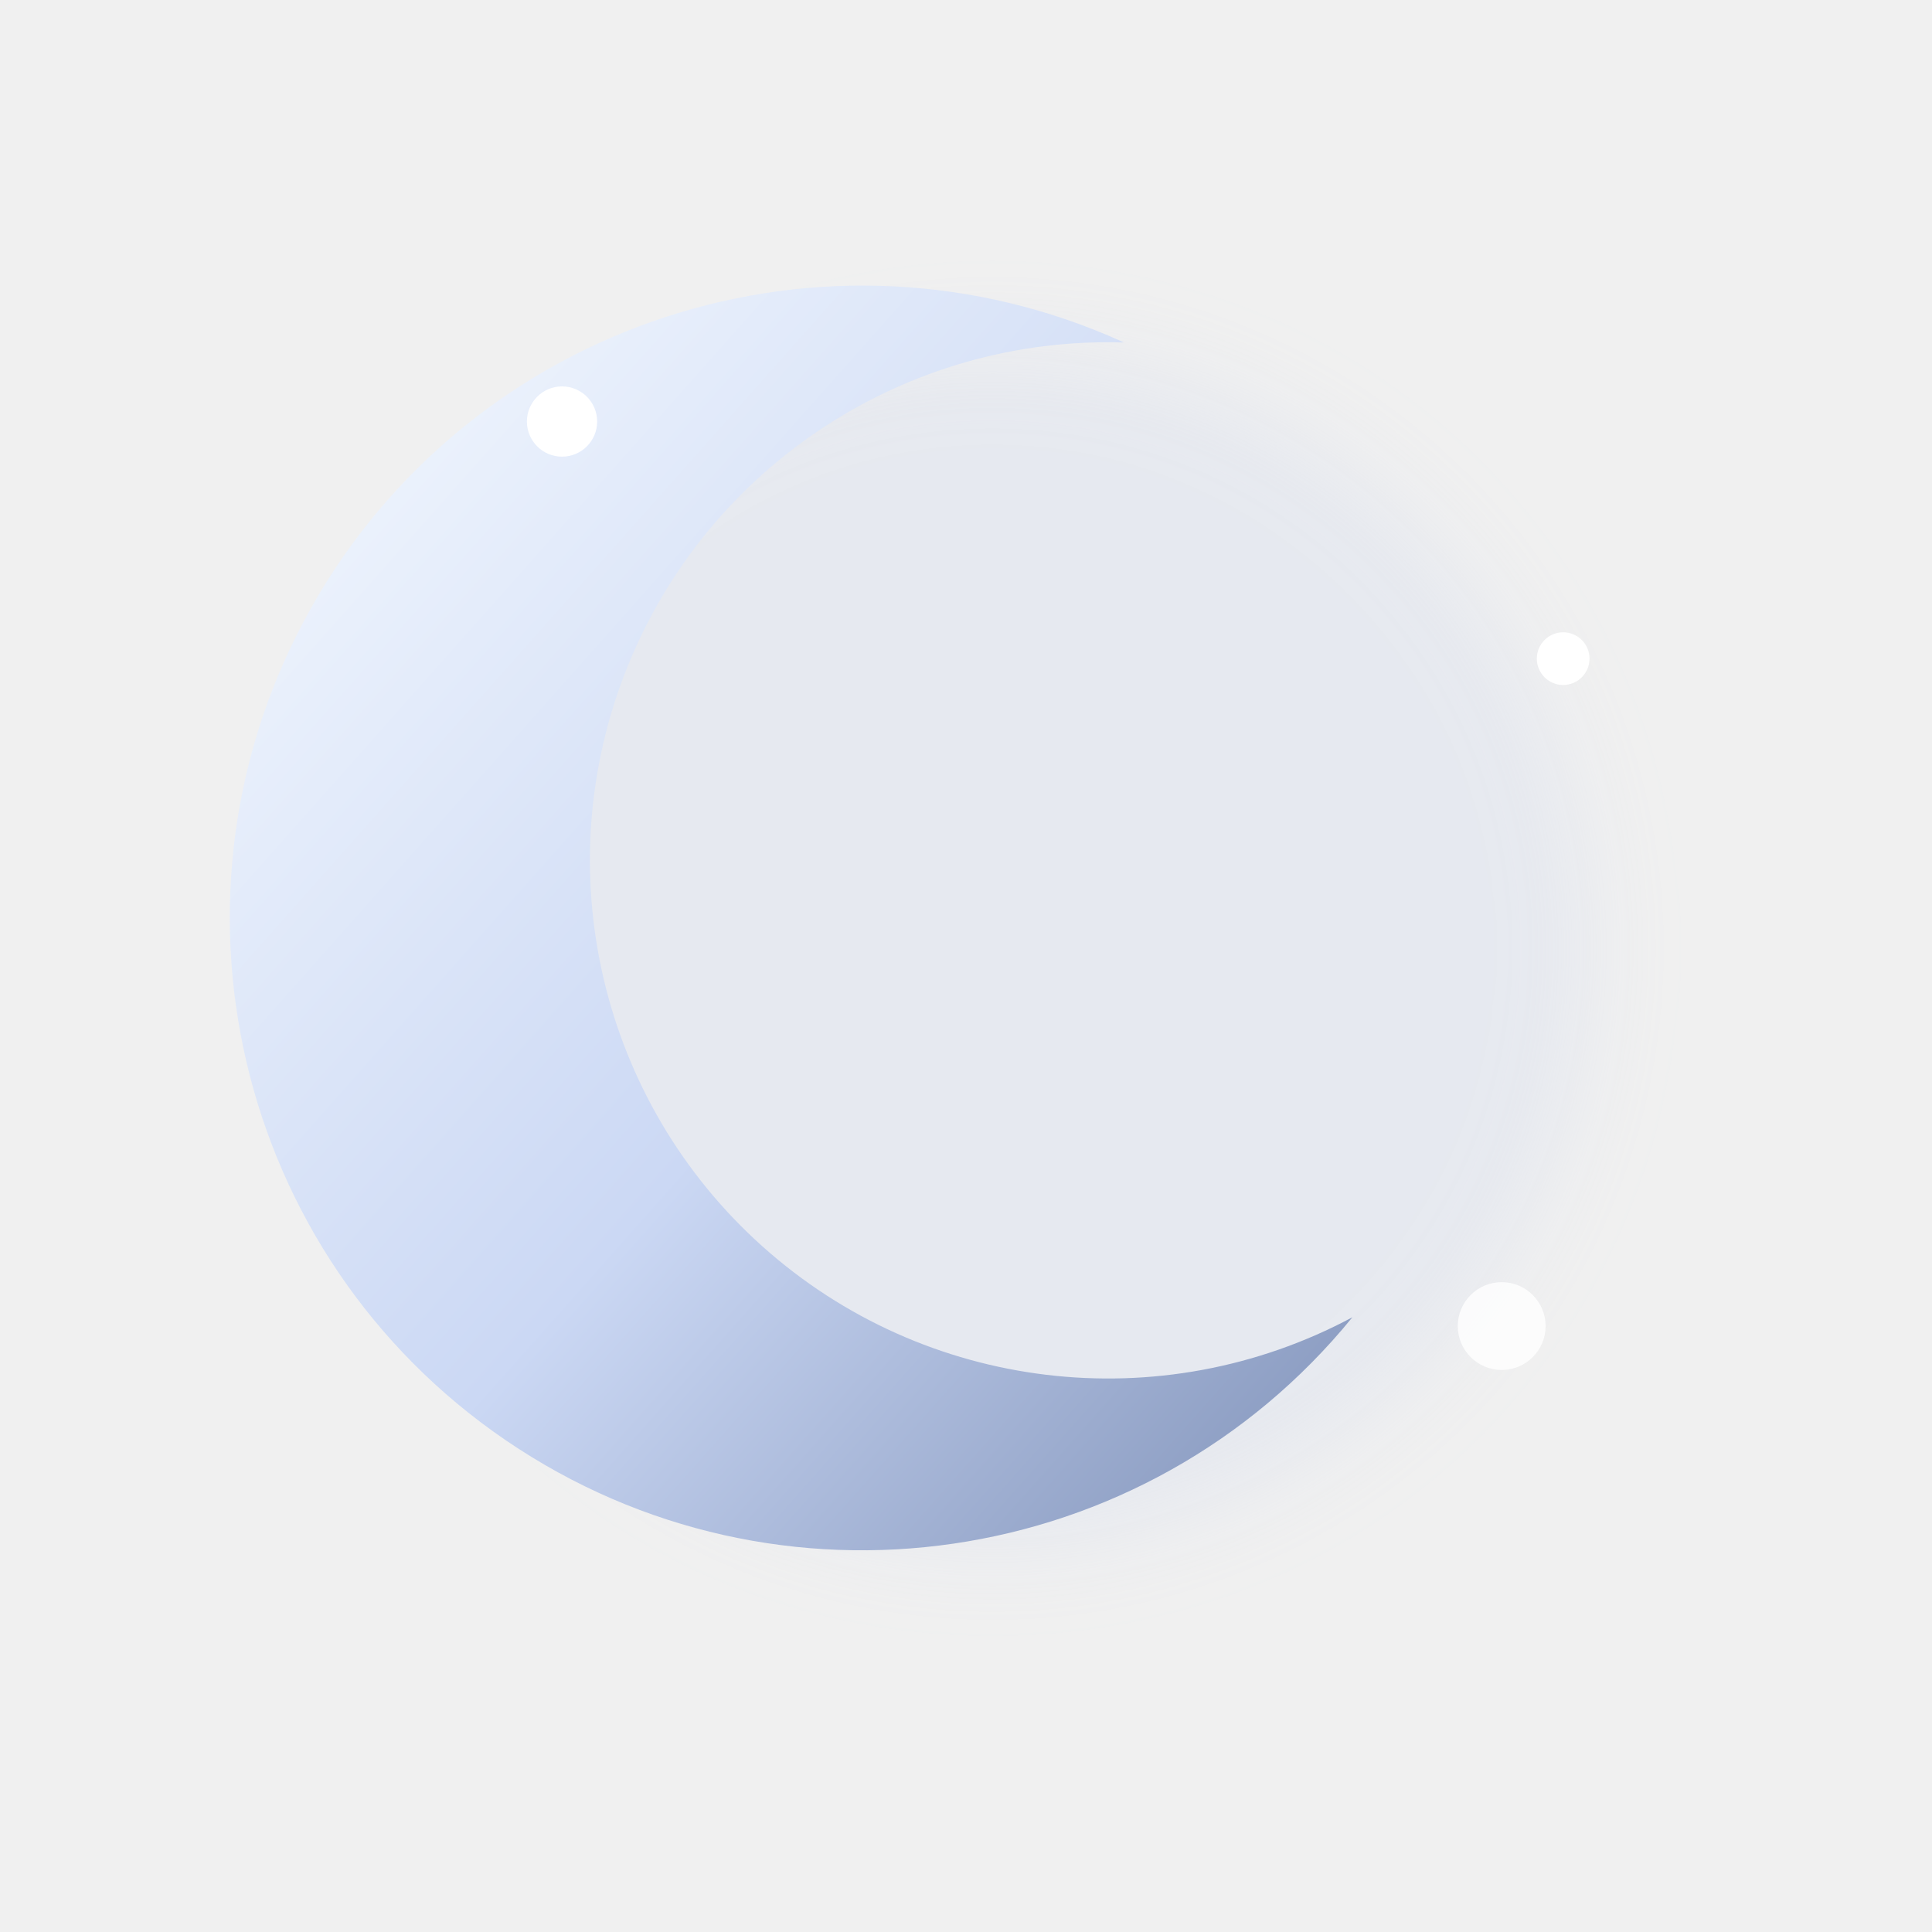
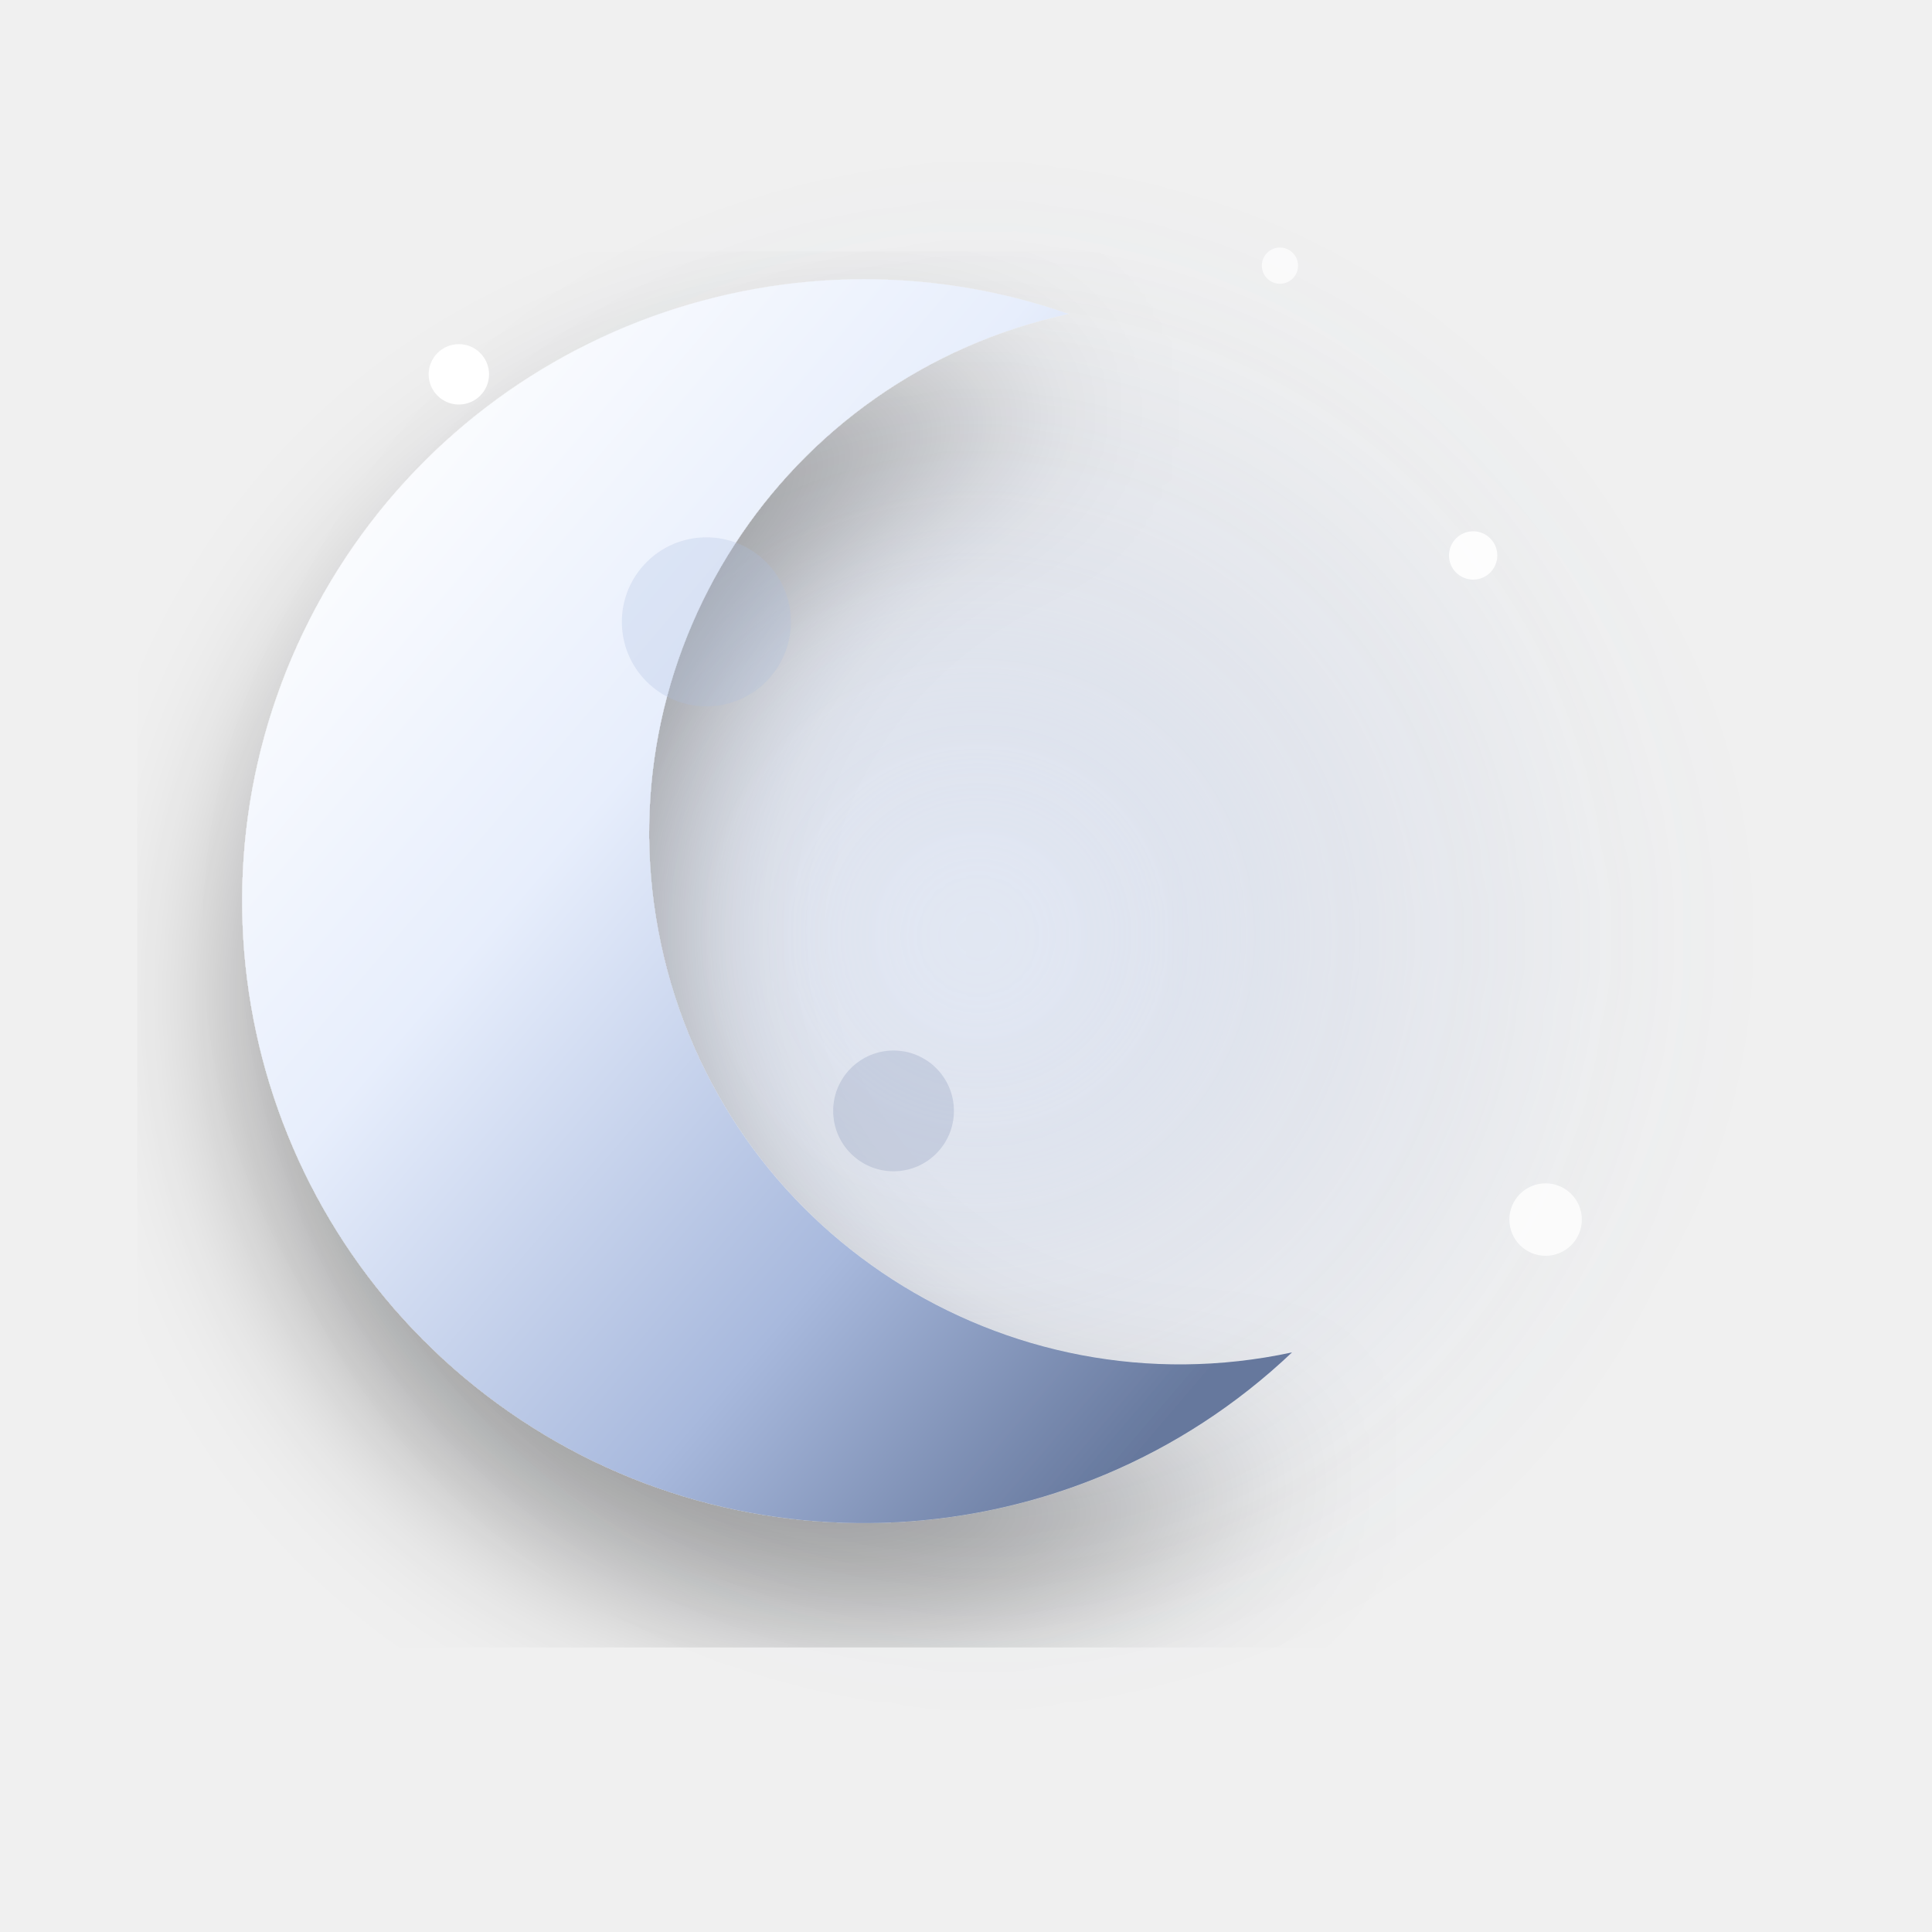
- <svg xmlns="http://www.w3.org/2000/svg" viewBox="0 0 220 220">
+ <svg xmlns="http://www.w3.org/2000/svg" viewBox="0 0 320 320">
  <defs>
-     <linearGradient id="m" x1="0" y1="0" x2="1" y2="1">
-       <stop stop-color="#f7fbff" />
-       <stop offset=".55" stop-color="#cbd8f4" />
-       <stop offset="1" stop-color="#7f91b8" />
+     <linearGradient id="moon" x1=".1" y1=".1" x2=".9" y2=".9">
+       <stop offset="0" stop-color="#ffffff" />
+       <stop offset=".35" stop-color="#e7eefc" />
+       <stop offset=".72" stop-color="#a8b9dd" />
+       <stop offset="1" stop-color="#66789d" />
    </linearGradient>
-     <filter id="b">
-       <feGaussianBlur stdDeviation="5" />
+     <radialGradient id="glow">
+       <stop stop-color="#dbe7ff" stop-opacity=".48" />
+       <stop offset=".55" stop-color="#92a8d8" stop-opacity=".14" />
+       <stop offset="1" stop-color="#7590c7" stop-opacity="0" />
+     </radialGradient>
+     <filter id="blur">
+       <feGaussianBlur stdDeviation="12" />
+     </filter>
+     <filter id="shadow">
+       <feDropShadow dx="0" dy="16" stdDeviation="13" flood-color="#000" flood-opacity=".34" />
    </filter>
  </defs>
-   <circle cx="113" cy="108" r="68" fill="#b9c9ed" opacity=".18" filter="url(#b)" />
-   <path d="M154 150A72 72 0 1 1 128 39a59 59 0 1 0 26 111Z" fill="url(#m)" />
-   <circle cx="64" cy="48" r="4" fill="#fff" />
-   <circle cx="178" cy="75" r="3" fill="#fff" />
-   <circle cx="171" cy="151" r="5" fill="#fff" opacity=".8" />
+   <circle cx="162" cy="155" r="115" fill="url(#glow)" filter="url(#blur)" />
+   <path d="M214 224A103 103 0 1 1 177 52a82 82 0 1 0 37 172Z" fill="url(#moon)" filter="url(#shadow)" />
+   <circle cx="117" cy="103" r="14" fill="#aebddd" opacity=".28" />
+   <circle cx="148" cy="184" r="10" fill="#7284ab" opacity=".23" />
+   <circle cx="76" cy="62" r="5" fill="#fff" />
+   <circle cx="244" cy="92" r="4" fill="#fff" opacity=".9" />
+   <circle cx="256" cy="202" r="6" fill="#fff" opacity=".78" />
+   <circle cx="212" cy="44" r="3" fill="#fff" opacity=".7" />
</svg>
